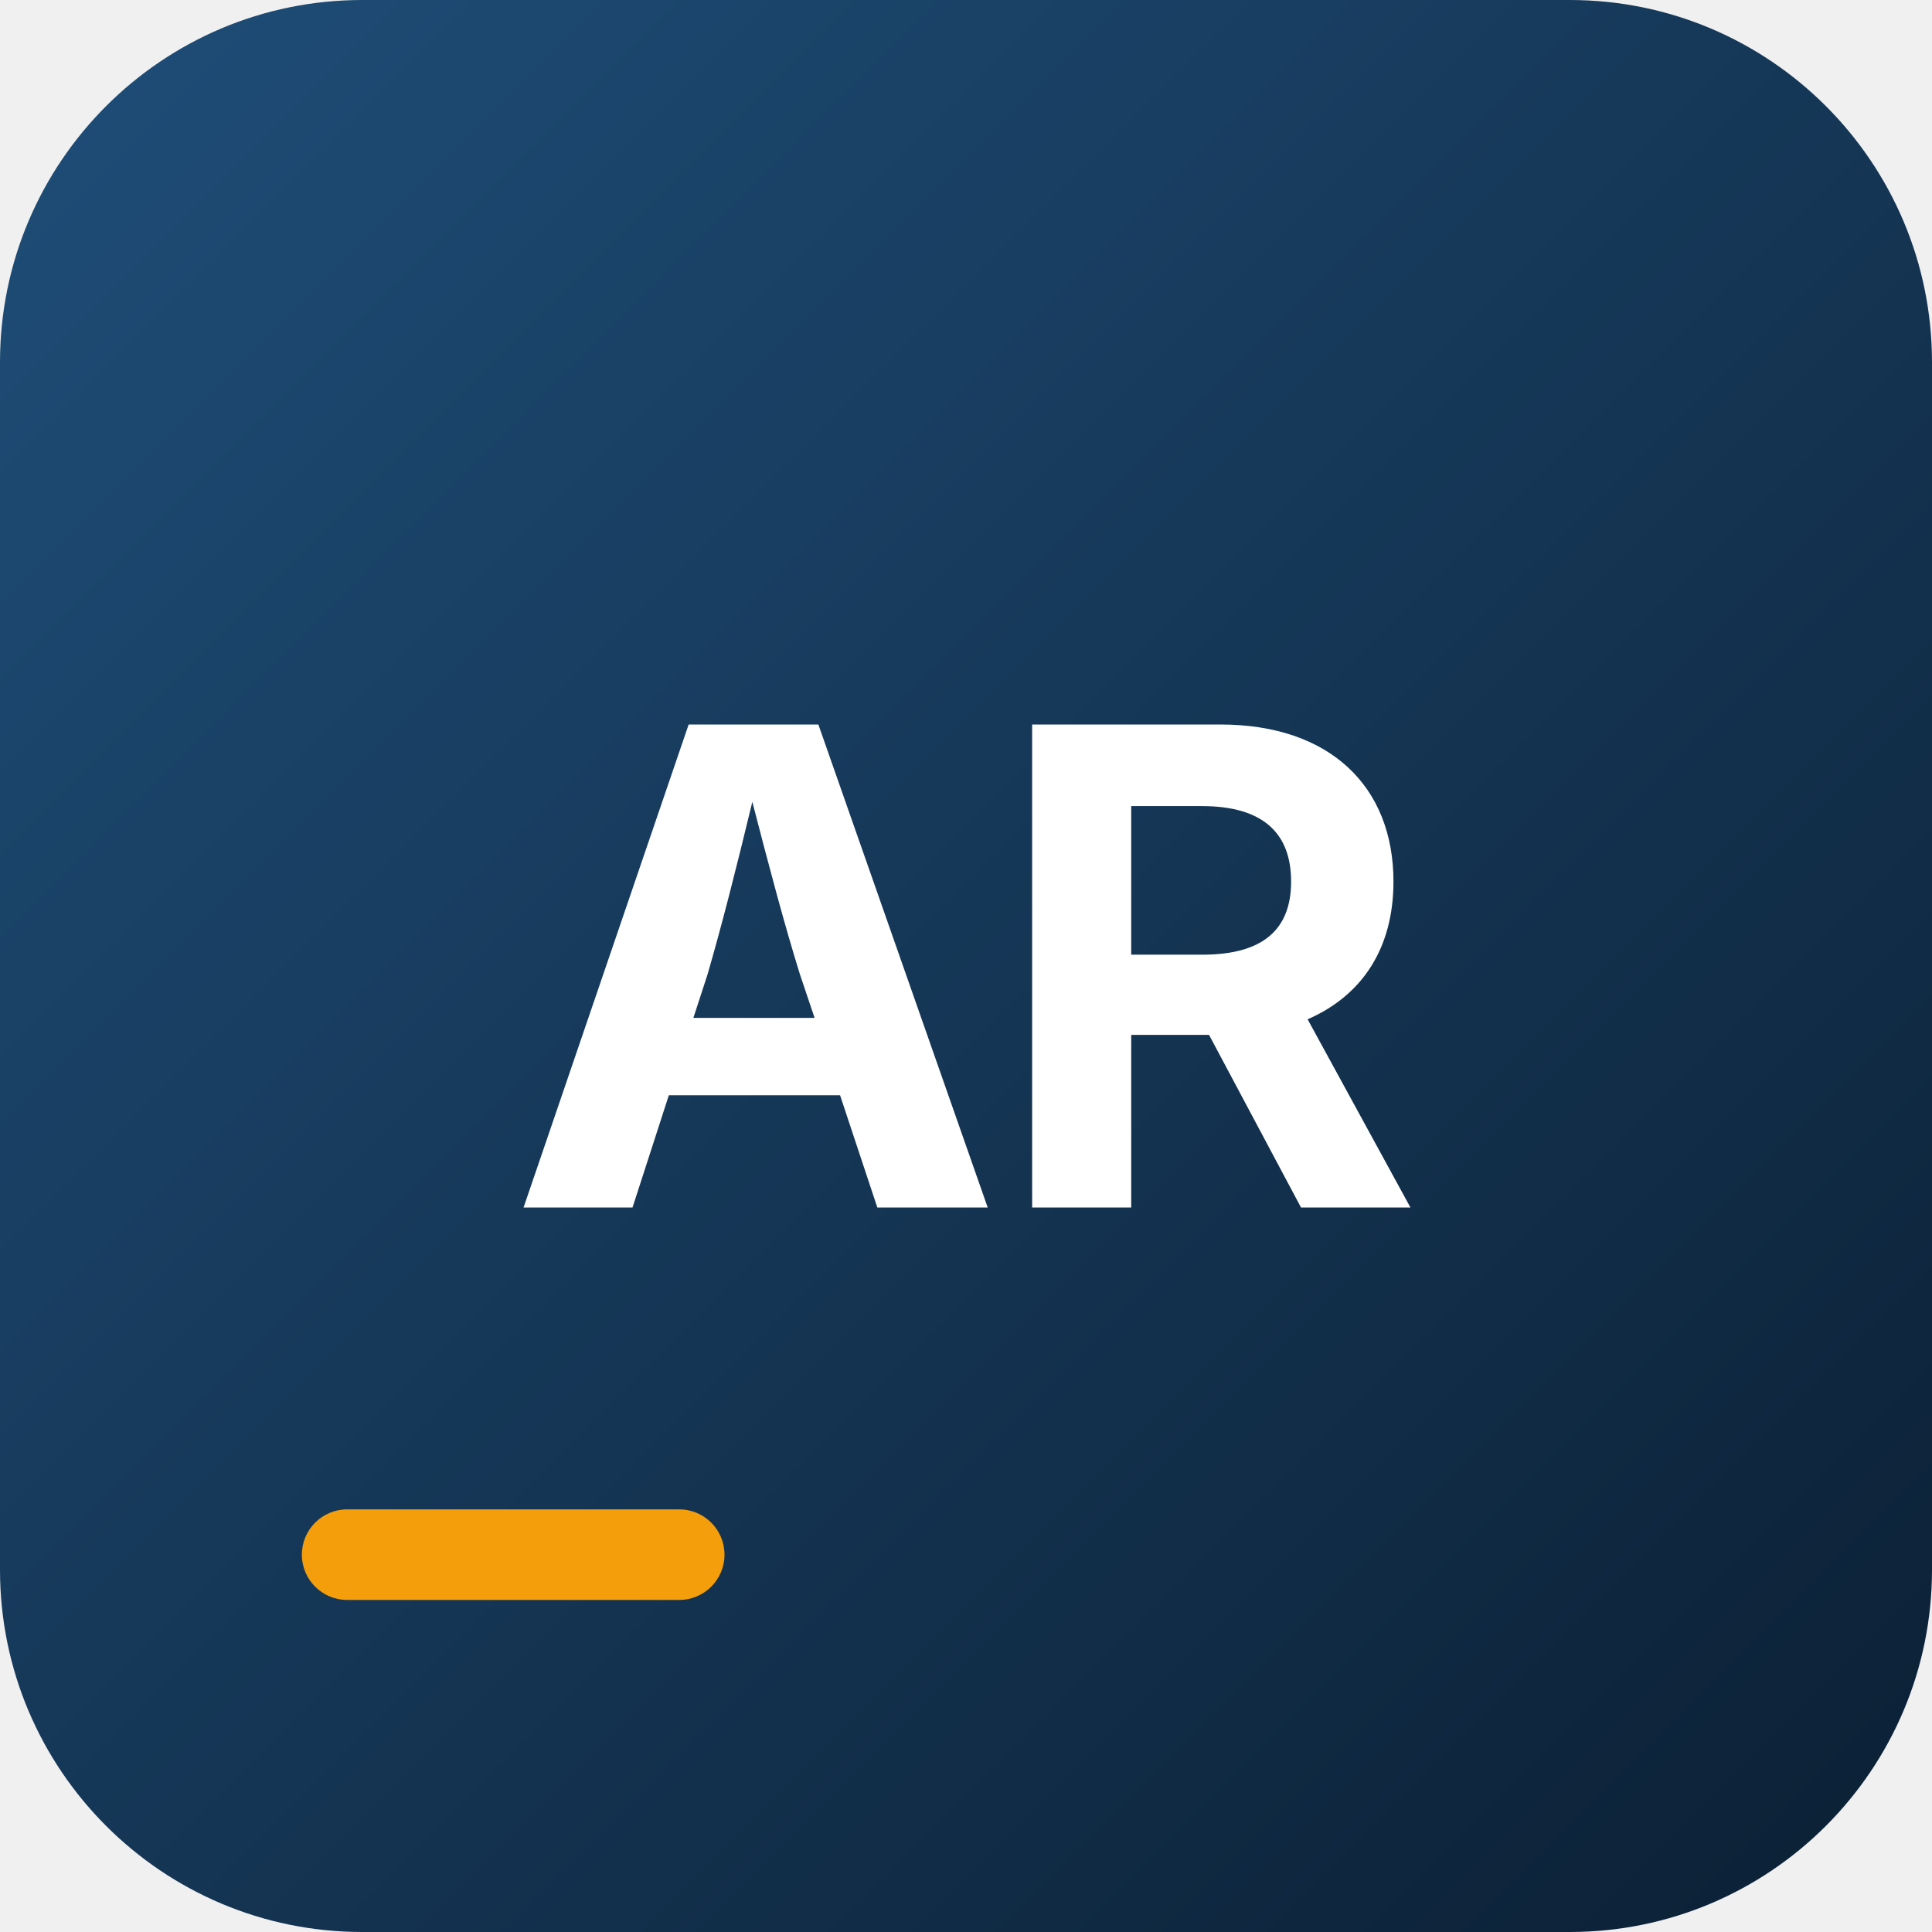
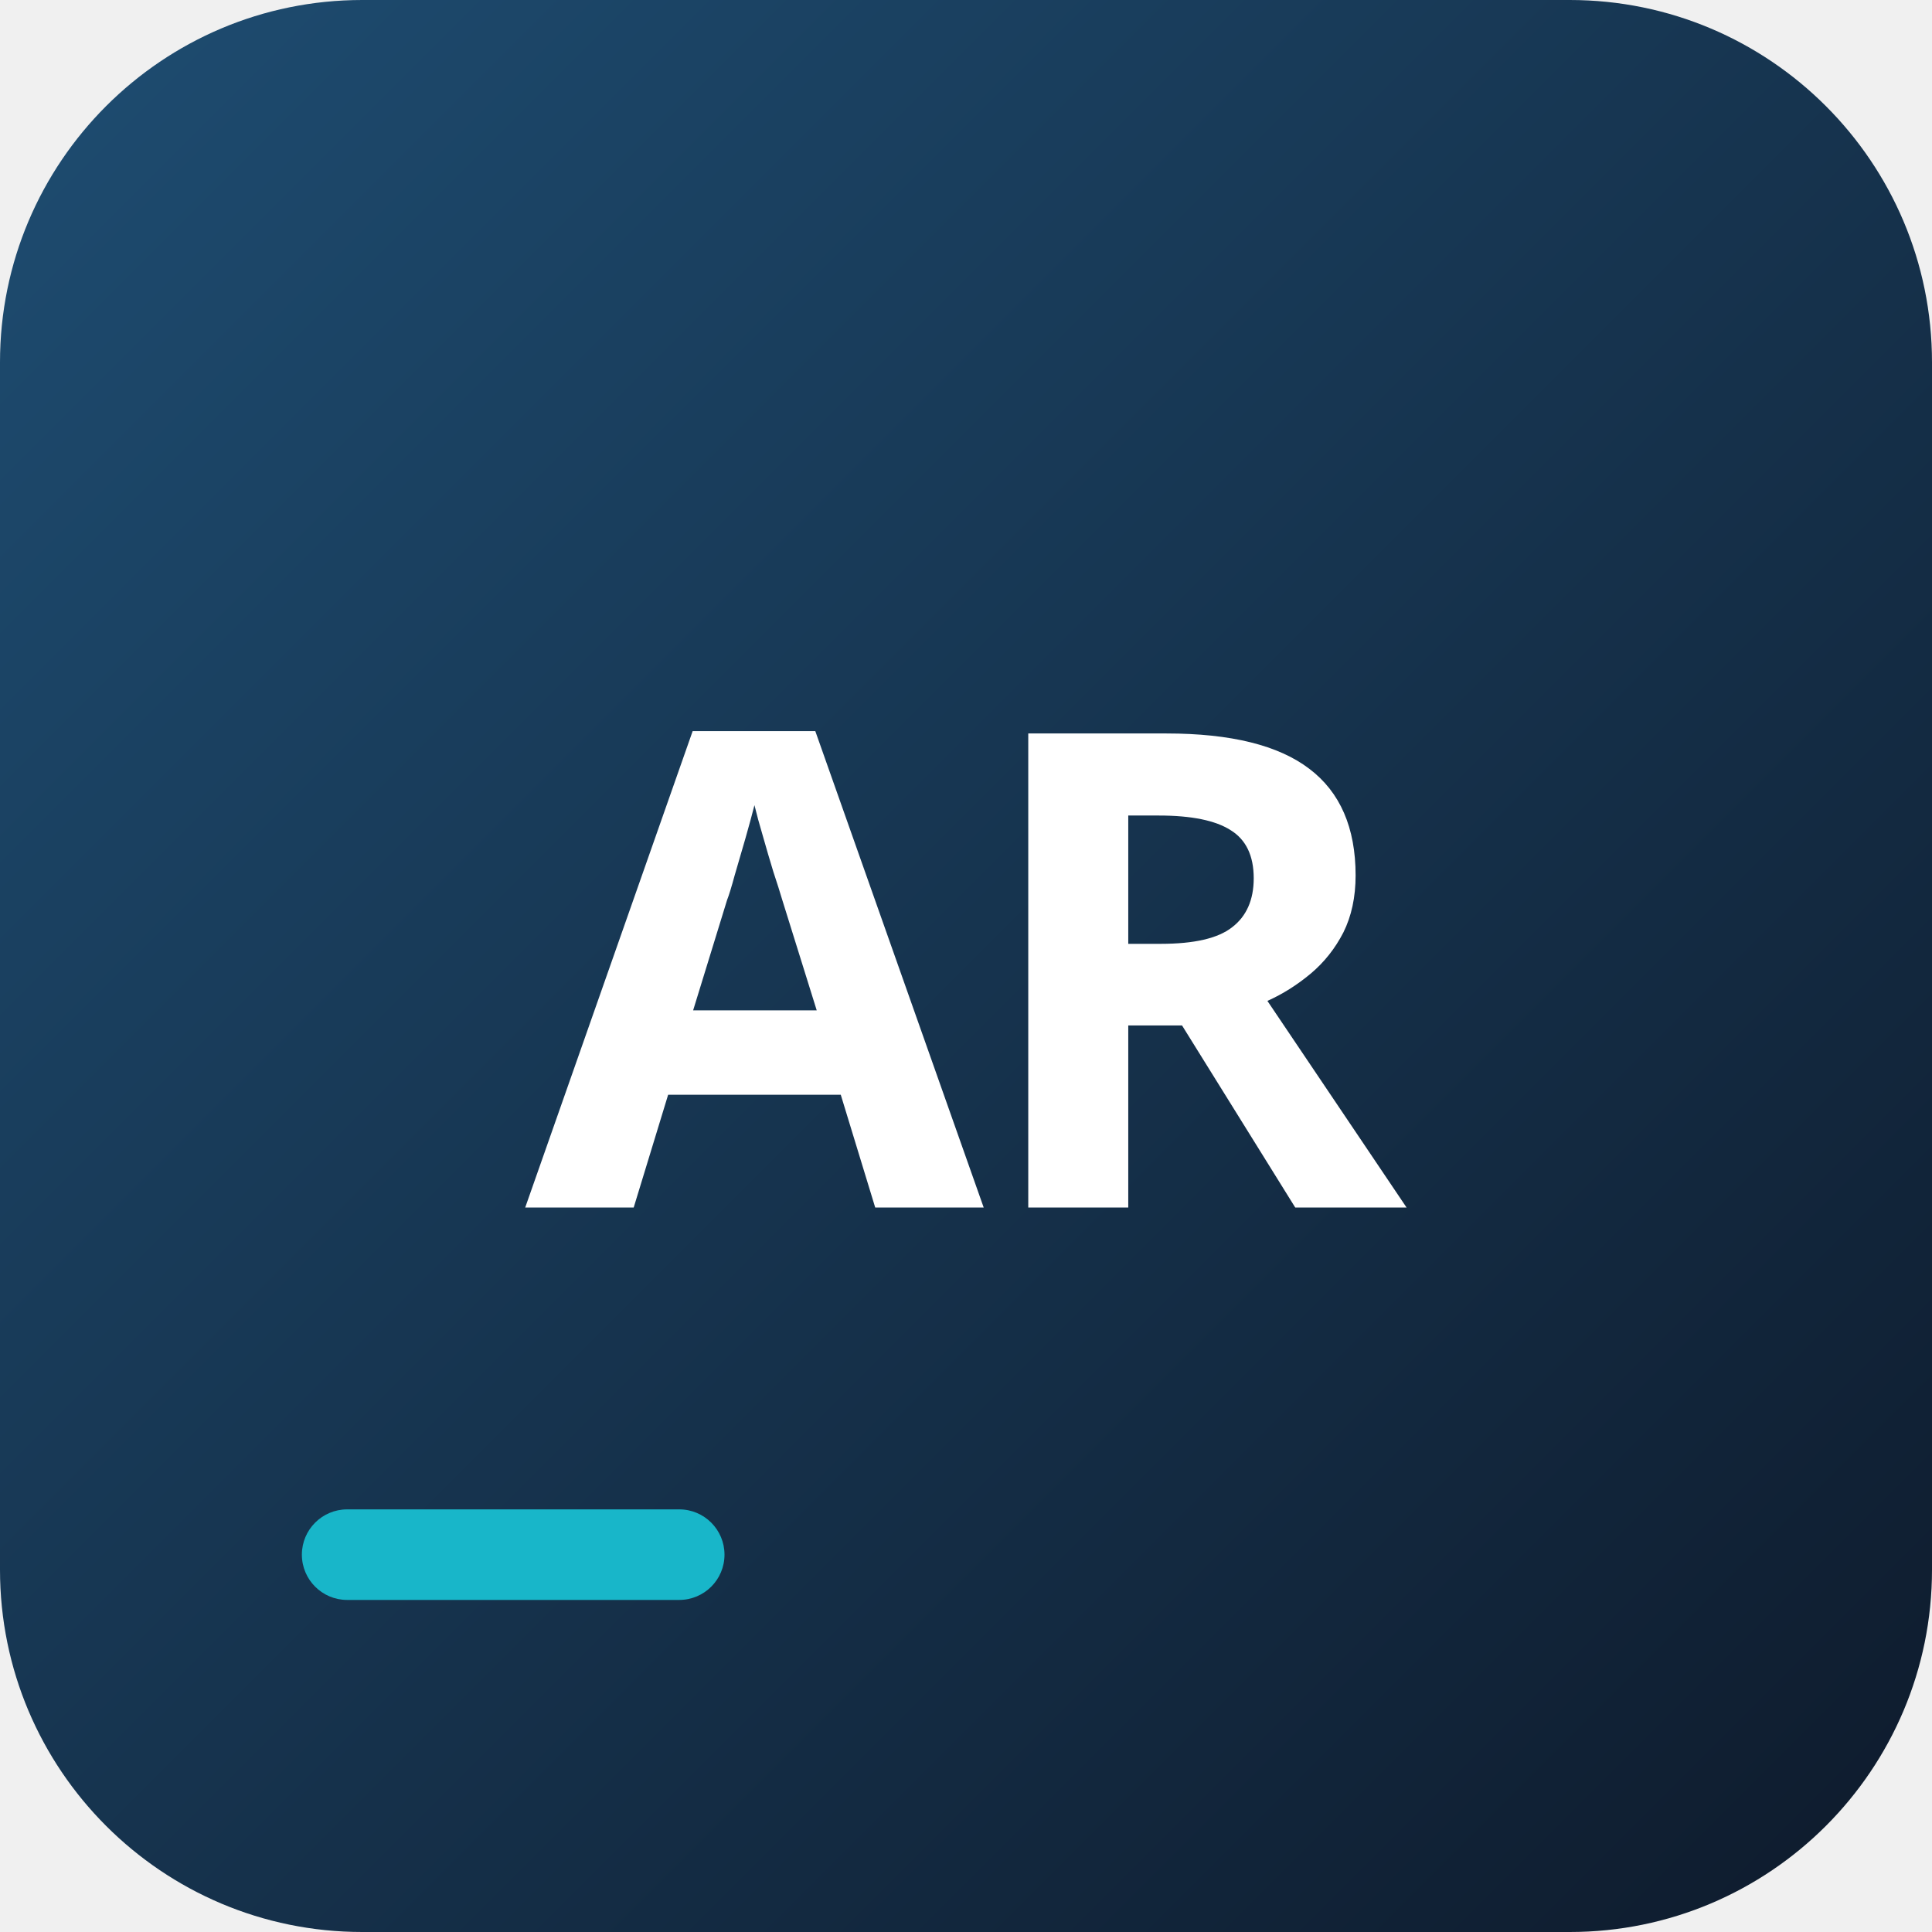
<svg xmlns="http://www.w3.org/2000/svg" viewBox="0 0 64 64" role="img" aria-label="ASRS">
  <defs>
    <linearGradient id="bg" x1="0" y1="0" x2="1" y2="1">
-       <stop offset="0%" stop-color="#1F4E79" />
-       <stop offset="100%" stop-color="#0B1F33" />
+       <stop offset="0%" stop-color="#1E4D72" />
+       <stop offset="100%" stop-color="#0E1A2B" />
    </linearGradient>
  </defs>
  <rect width="64" height="64" rx="12" ry="12" fill="url(#bg)" />
-   <rect x="10" y="50" width="14" height="3" rx="1.5" fill="#F59E0B" />
-   <text x="32" y="40" text-anchor="middle" font-family="Inter, 'Segoe UI', system-ui, sans-serif" font-weight="700" font-size="22" letter-spacing="-0.5" fill="#FFFFFF">AR</text>
+   <rect x="10" y="50" width="14" height="3" rx="1.5" fill="#18B6C9" />
+   <text x="32" y="40" text-anchor="middle" font-family="'IBM Plex Sans', 'Segoe UI', system-ui, sans-serif" font-weight="700" font-size="22" letter-spacing="-0.5" fill="#FFFFFF">AR</text>
</svg>
